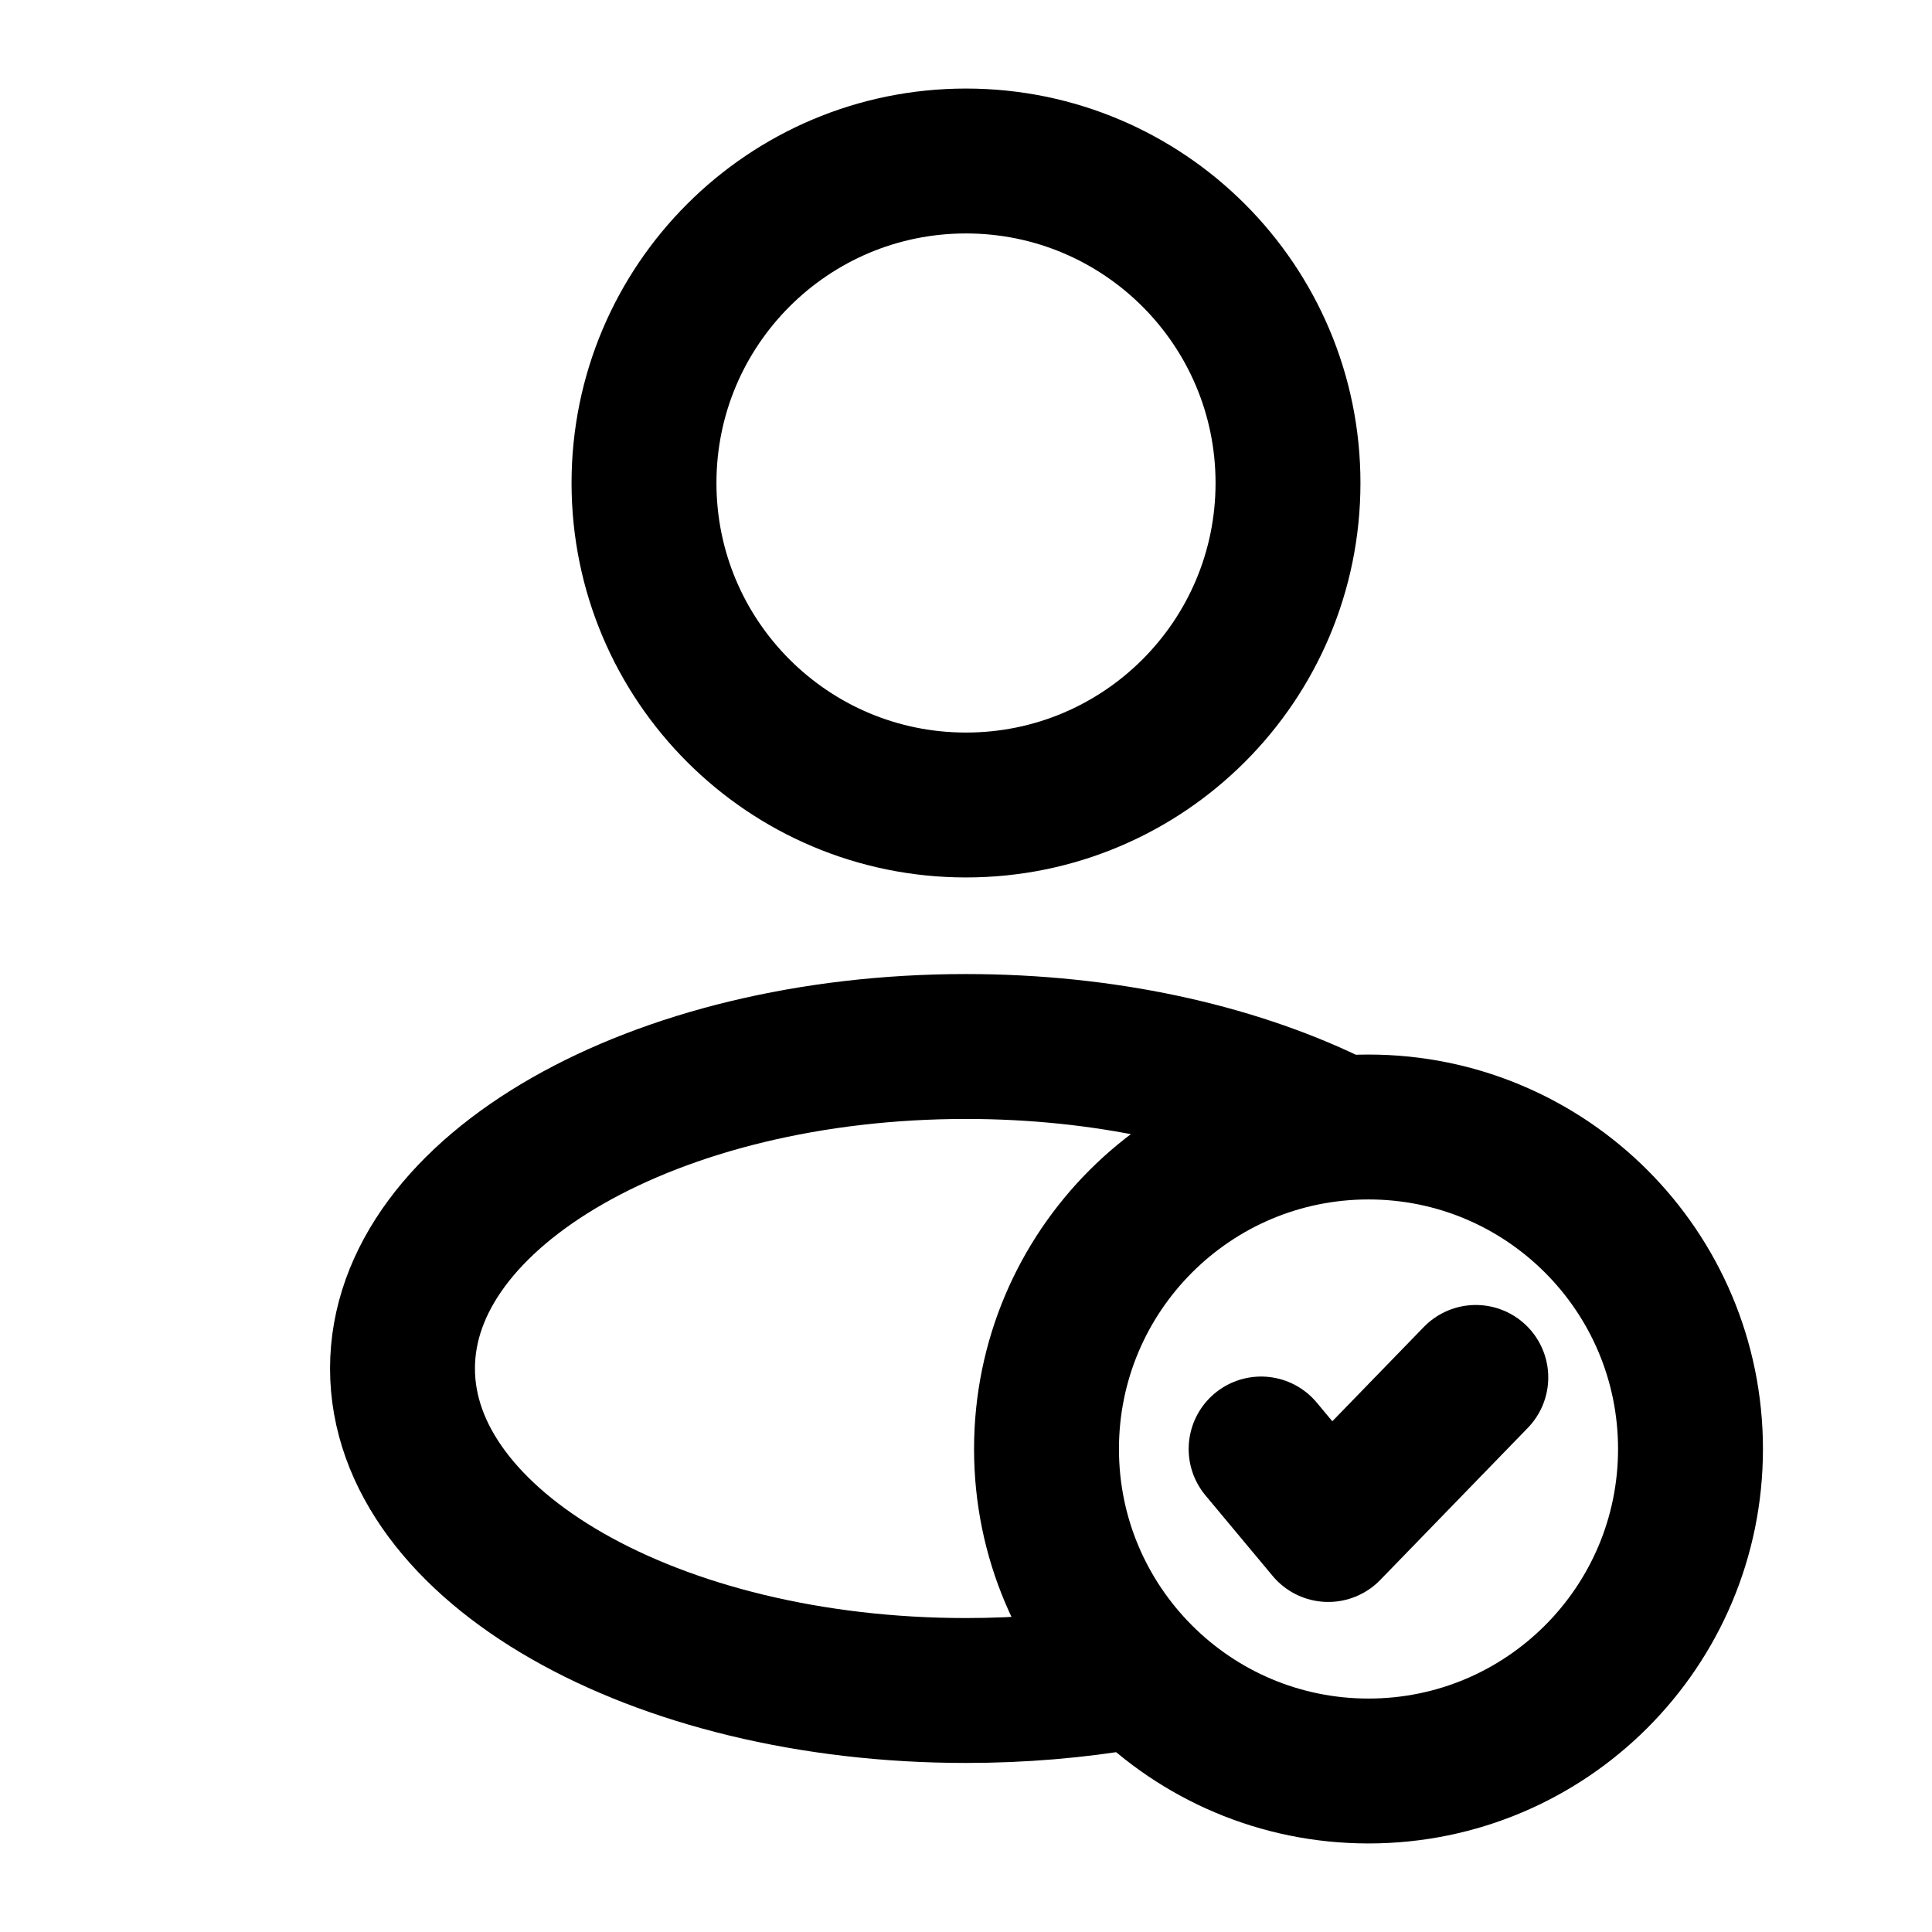
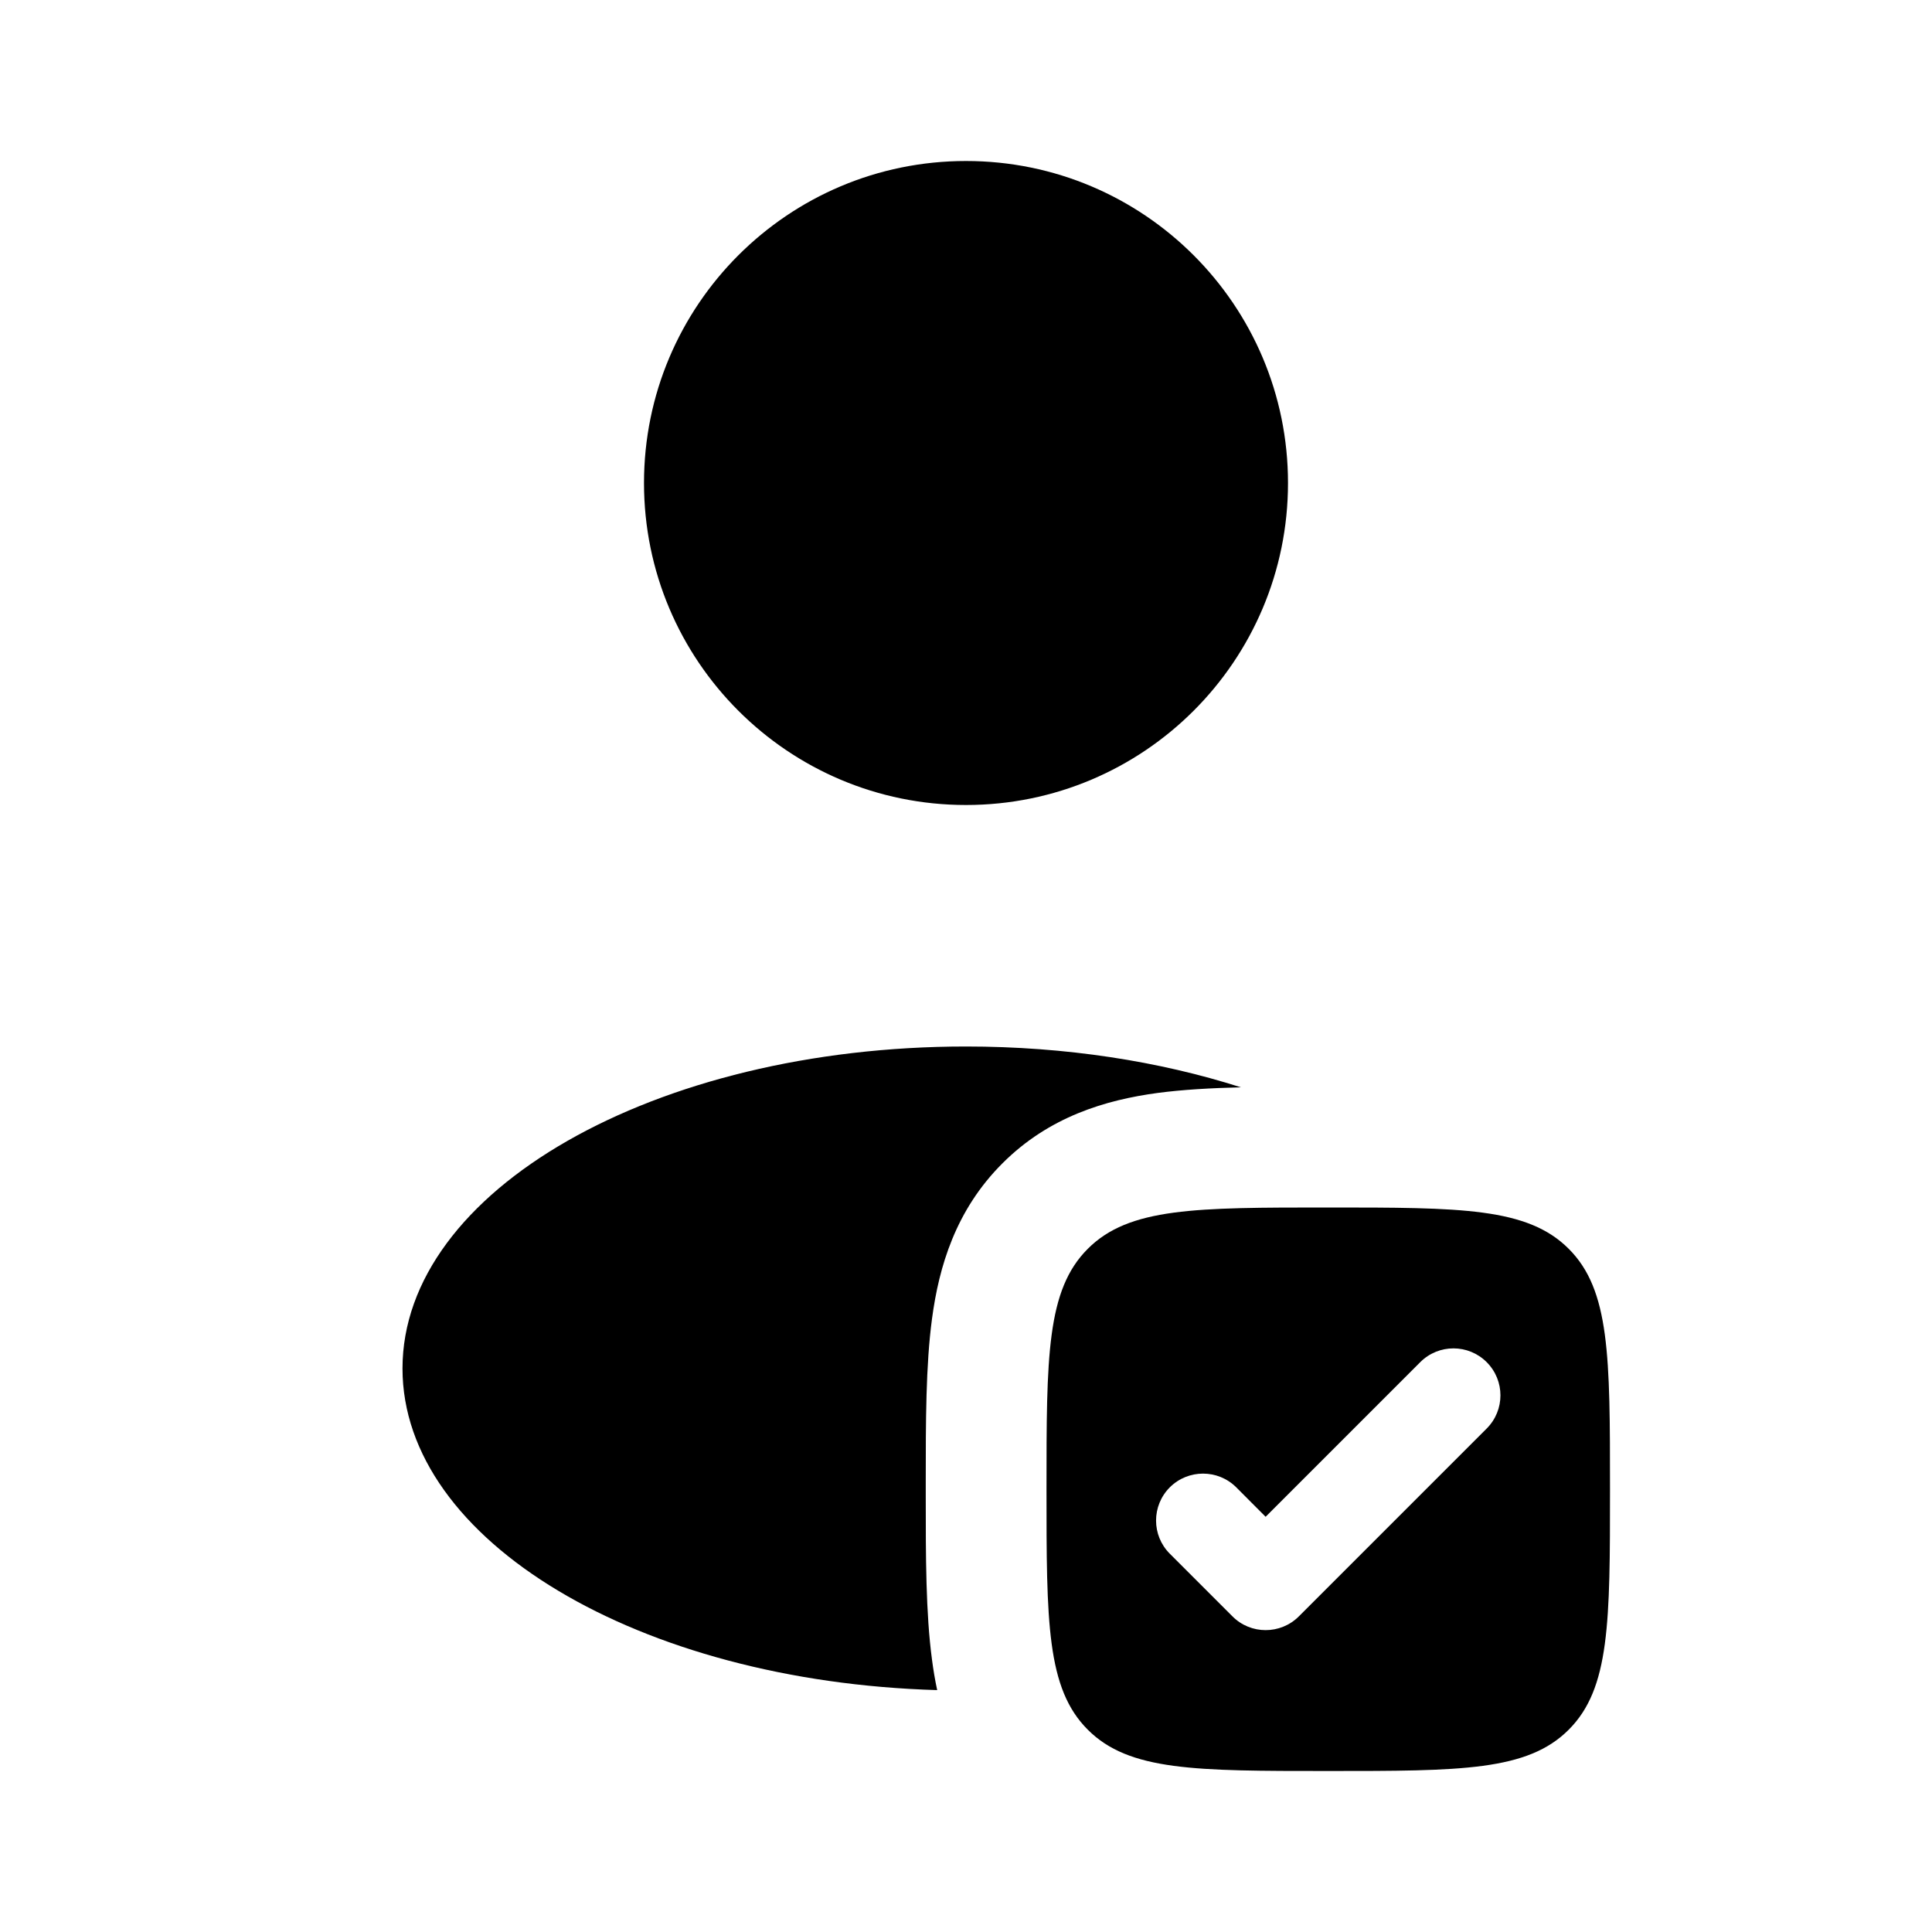
- <svg xmlns="http://www.w3.org/2000/svg" id="benefit-conversion" viewBox="0 0 24 24" data-icon="solar:user-check-rounded-linear" fill="none" stroke="none">
-   <g fill="none" stroke="currentColor" stroke-width="1.8">
+ <svg xmlns="http://www.w3.org/2000/svg" id="benefit-conversion" viewBox="0 0 24 24" data-icon="solar:user-check-rounded-bold" fill="none" stroke="none">
+   <g fill="currentColor">
    <circle cx="12" cy="6" r="4" />
-     <circle cx="17" cy="18" r="4" />
-     <path stroke-linecap="round" stroke-linejoin="round" d="M15.666 18L16.5 19L18.333 17.111" />
-     <path d="M14 20.834C13.366 20.942 12.695 21 12 21C8.134 21 5 19.209 5 17C5 14.791 8.134 13 12 13C13.713 13 15.283 13.352 16.5 13.936" />
+     <path fill-rule="evenodd" d="M16.5 22C14.85 22 14.025 22 13.513 21.487C13 20.975 13 20.15 13 18.5C13 16.85 13 16.025 13.513 15.513C14.025 15 14.85 15 16.5 15C18.15 15 18.975 15 19.487 15.513C20 16.025 20 16.85 20 18.5C20 20.15 20 20.975 19.487 21.487C18.975 22 18.15 22 16.5 22ZM18.468 17.746C18.696 17.518 18.696 17.149 18.468 16.921C18.24 16.693 17.871 16.693 17.643 16.921L15.722 18.842L15.357 18.476C15.129 18.249 14.76 18.249 14.532 18.476C14.304 18.704 14.304 19.074 14.532 19.301L15.31 20.079C15.537 20.307 15.907 20.307 16.135 20.079L18.468 17.746Z" clip-rule="evenodd" />
+     <path d="M15.415 13.507C14.405 13.184 13.24 13 12 13C8.134 13 5 14.791 5 17C5 19.141 7.942 20.888 11.642 20.995C11.615 20.869 11.594 20.743 11.578 20.62C11.5 20.042 11.5 19.337 11.5 18.586V18.414C11.5 17.663 11.5 16.958 11.578 16.38C11.664 15.737 11.87 15.033 12.452 14.452C13.033 13.87 13.737 13.664 14.38 13.577C14.692 13.536 15.041 13.516 15.415 13.507Z" />
  </g>
</svg>
